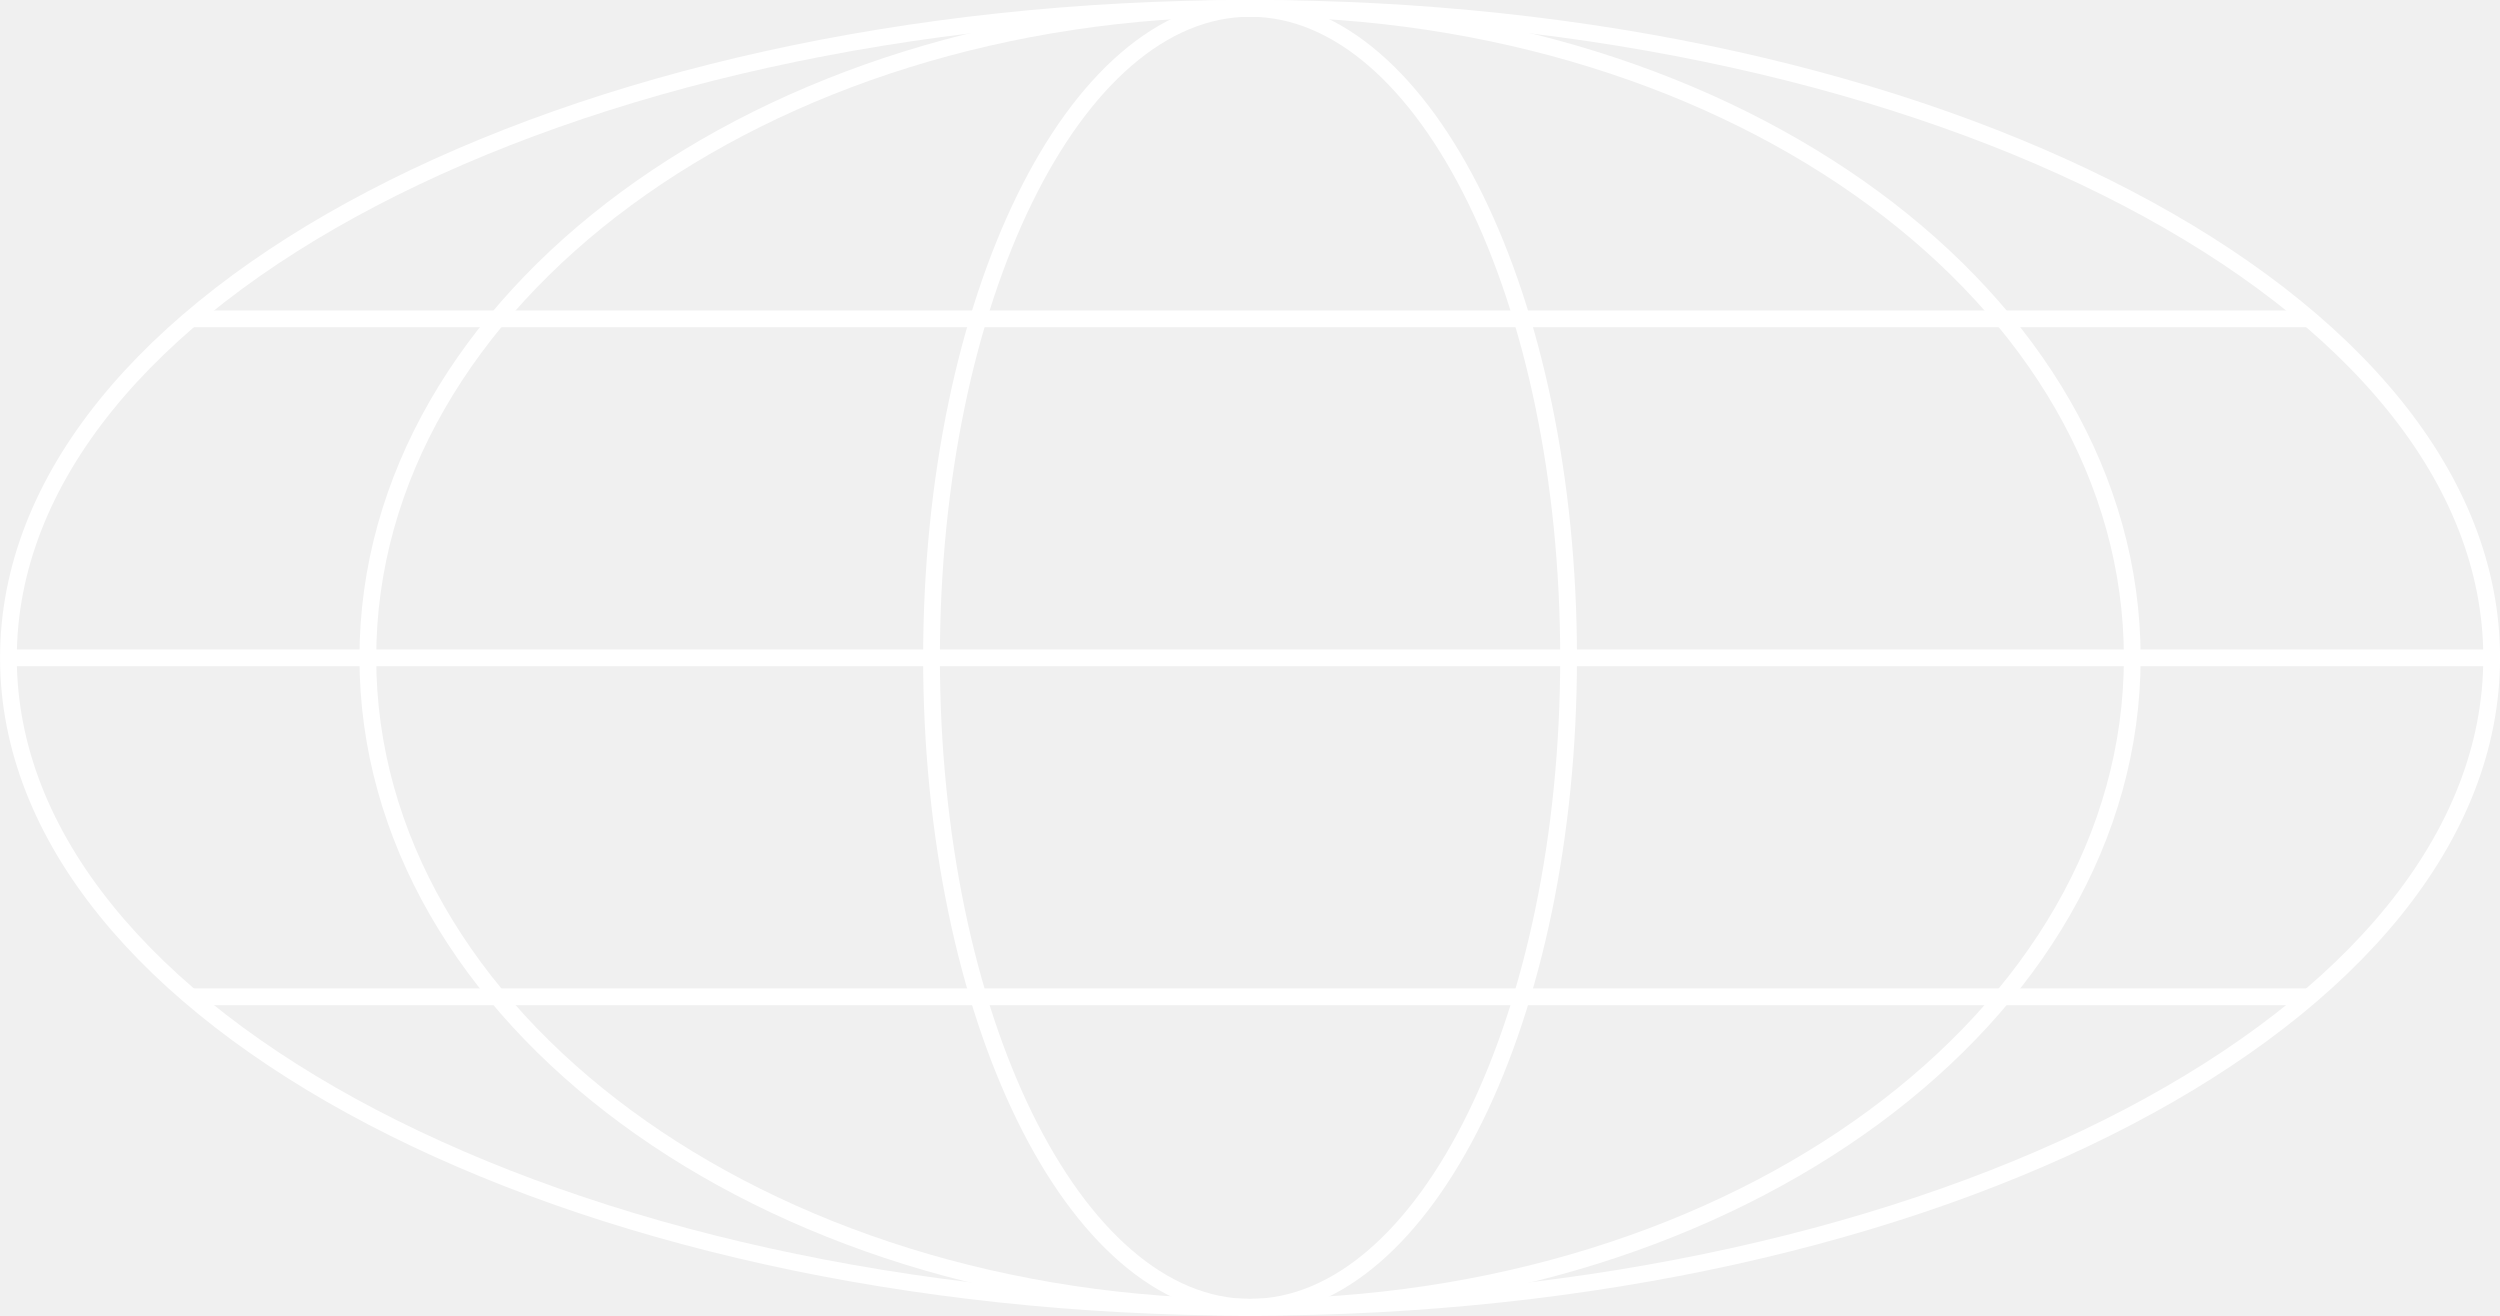
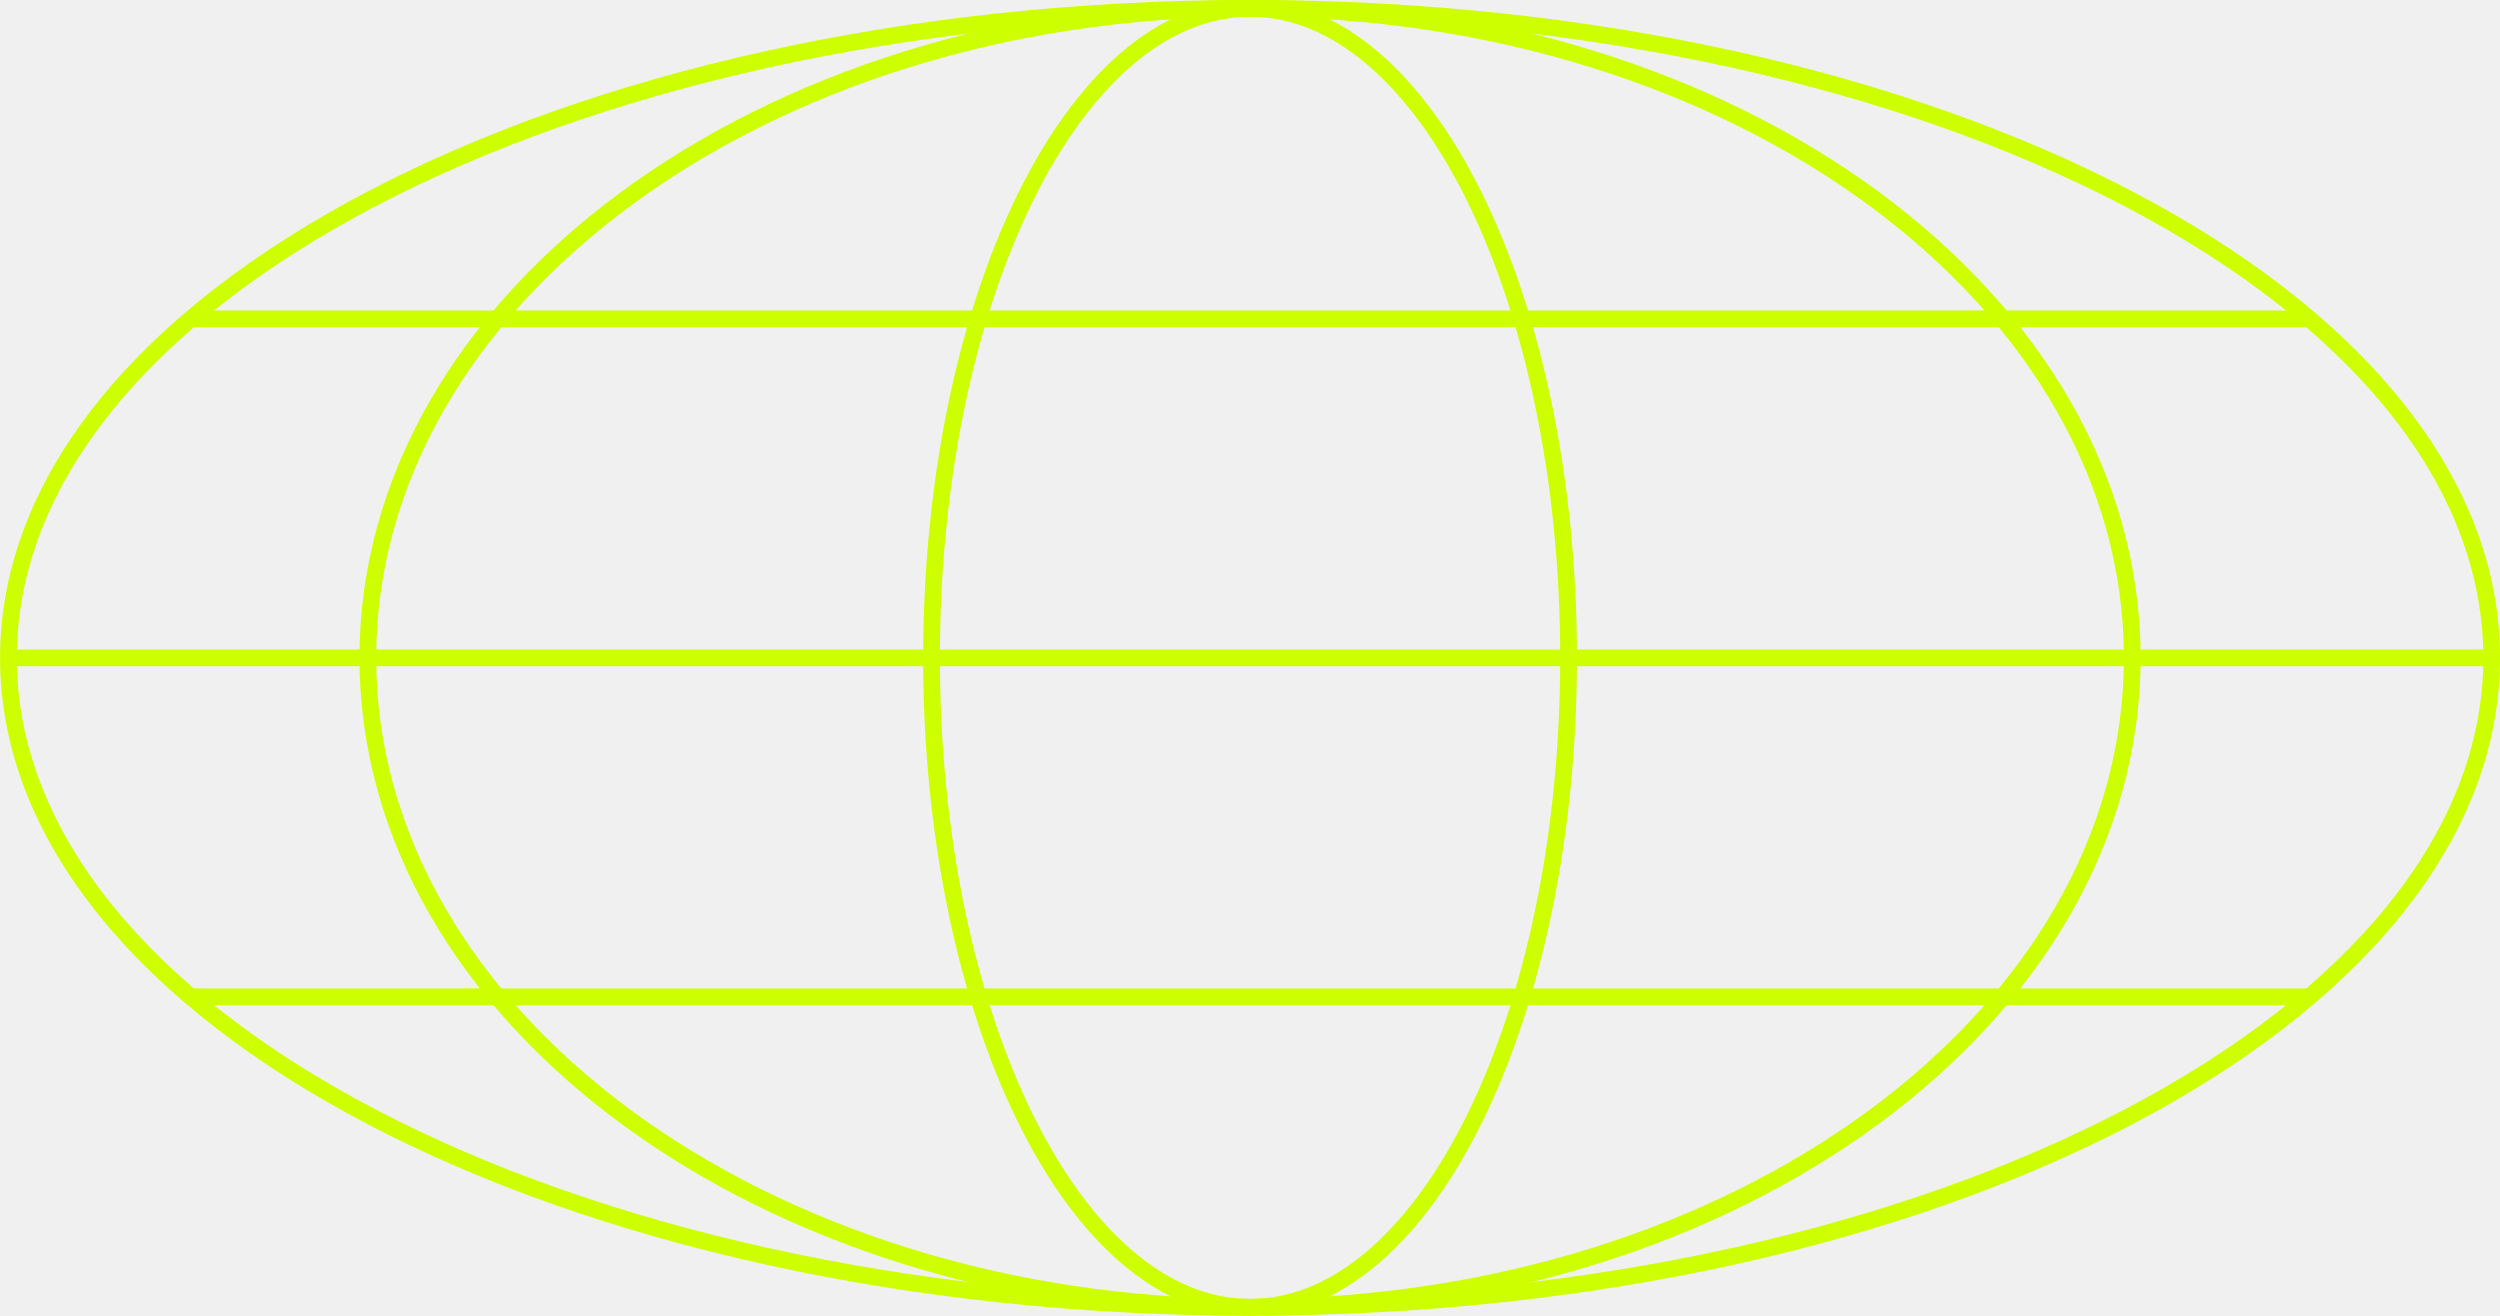
<svg xmlns="http://www.w3.org/2000/svg" version="1.1" id="Warstwa_1" x="0px" y="0px" viewBox="0 0 149.2 78.51" style="enable-background:new 0 0 149.2 78.51;" xml:space="preserve">
  <style type="text/css">
	.st0{fill:#CEFF00;}
- 	.st1{fill:none;stroke:#FFFFFF;stroke-miterlimit:10;}
+ 	.st1{fill:none;stroke:#ceff00;stroke-miterlimit:10;stroke-width: 1;}
</style>
  <g id="Group_37" transform="translate(1099.443 4365.559)">
    <ellipse id="Ellipse_13" class="st1" cx="-1024.84" cy="-4326.3" rx="74.1" ry="38.76" />
    <ellipse id="Ellipse_14" class="st1" cx="-1024.84" cy="-4326.3" rx="52.65" ry="38.76" />
    <ellipse id="Ellipse_15" class="st1" cx="-1024.84" cy="-4326.3" rx="19.01" ry="38.76" />
    <line id="Line_25" class="st1" x1="-1098.94" y1="-4326.3" x2="-950.75" y2="-4326.3" />
    <path id="Path_93" class="st1" d="M-1088.06-4346.53h126.43" />
    <path id="Path_94" class="st1" d="M-1088.06-4306.07h126.43" />
  </g>
</svg>
